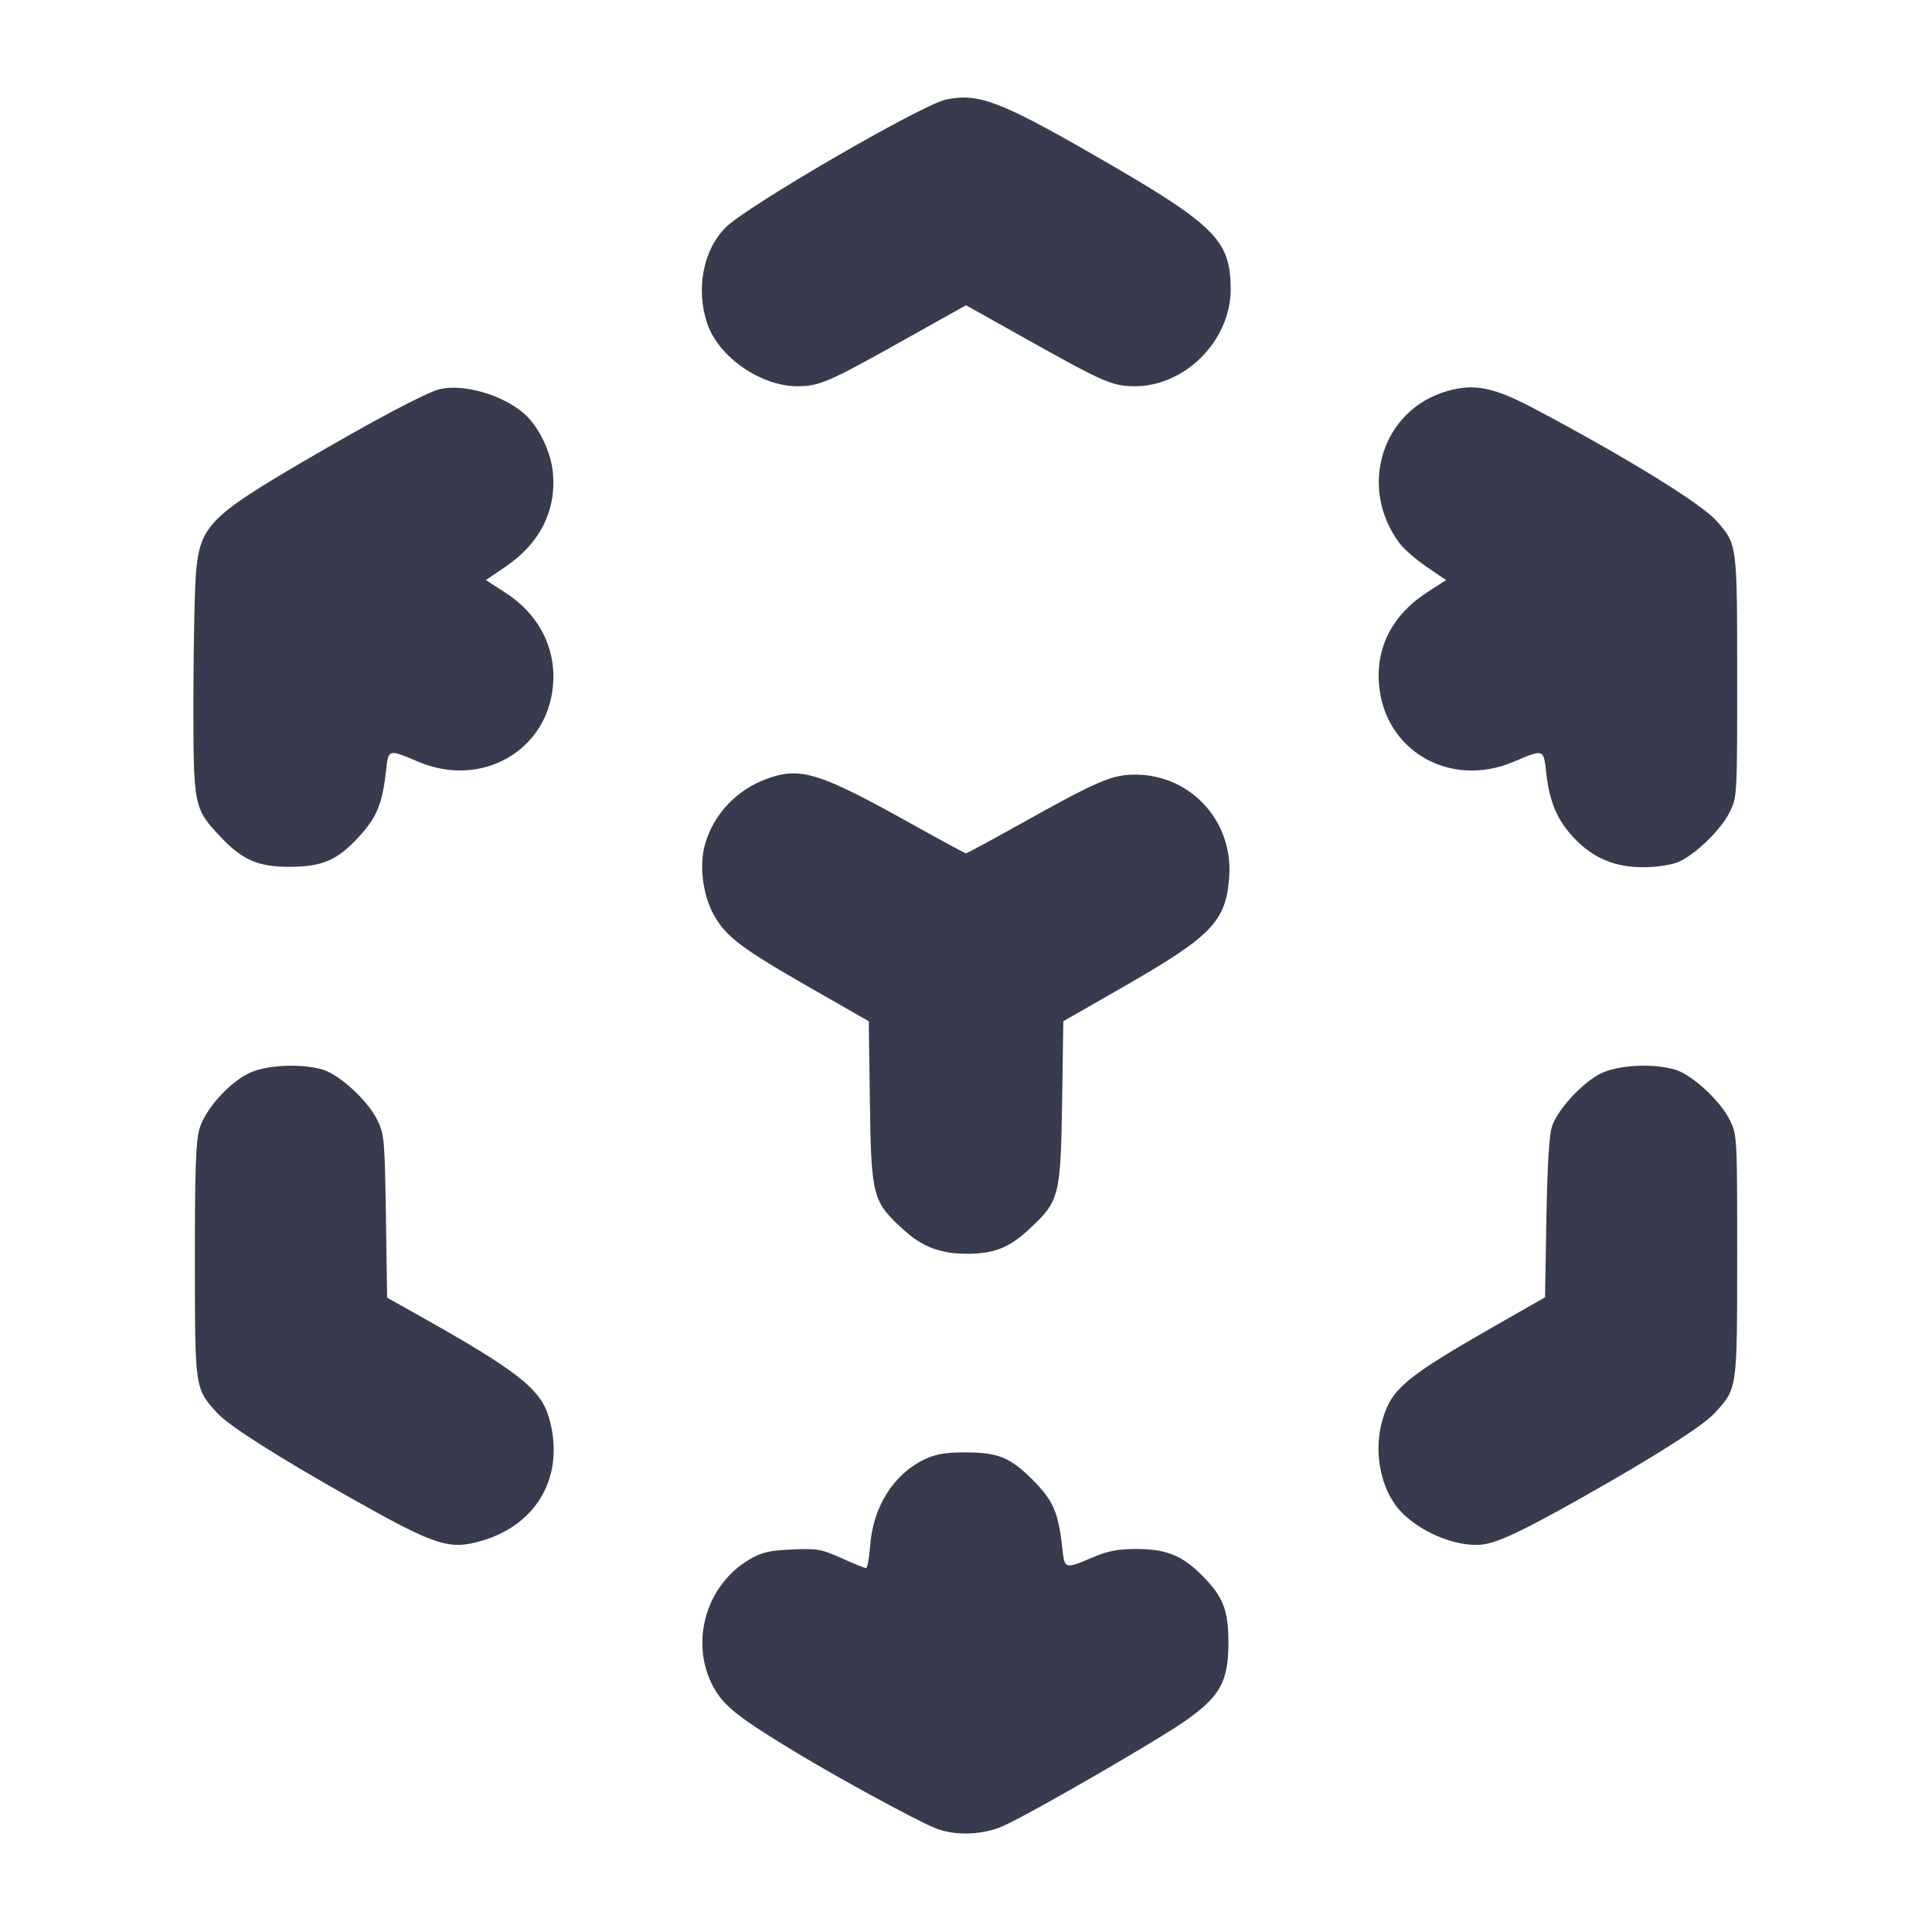
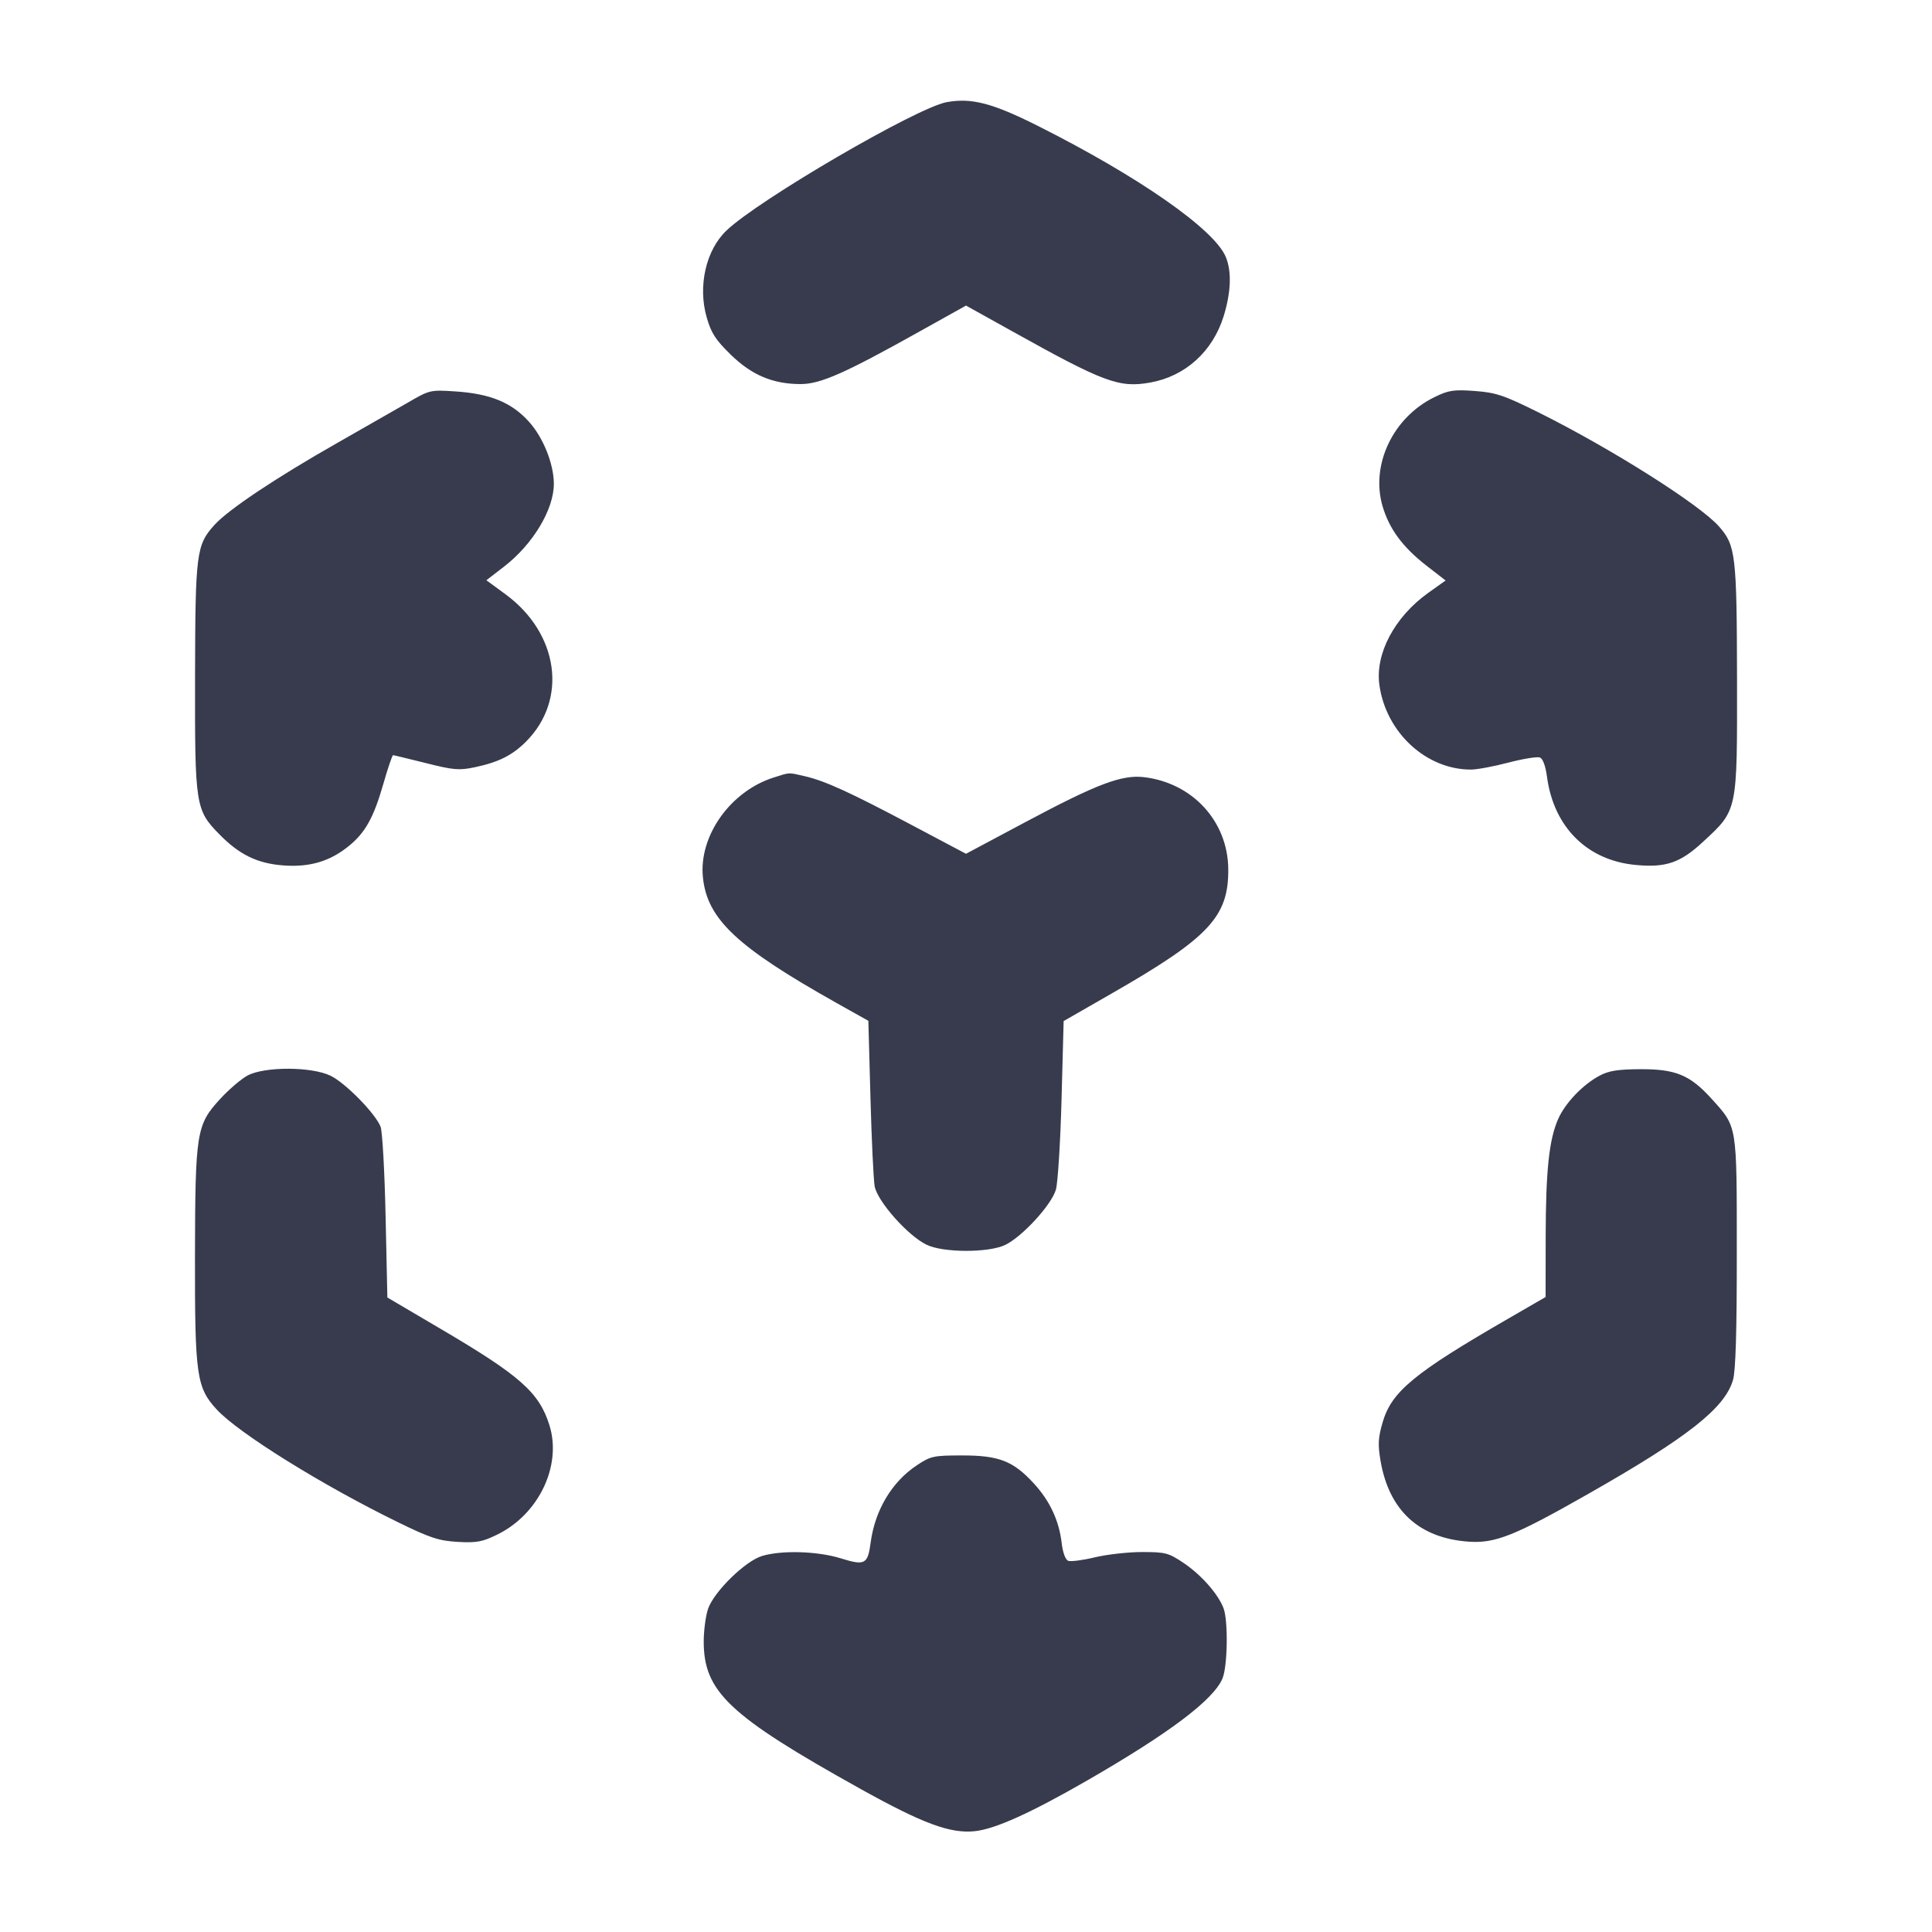
<svg xmlns="http://www.w3.org/2000/svg" width="24" height="24" viewBox="0 0 24 24" fill="none">
-   <path d="M11.754 1.236 C 11.455 1.298,9.289 2.554,9.017 2.823 C 8.735 3.102,8.640 3.592,8.787 4.023 C 8.929 4.438,9.457 4.802,9.912 4.798 C 10.180 4.796,10.296 4.746,11.196 4.242 L 12.000 3.792 12.804 4.242 C 13.704 4.746,13.820 4.796,14.088 4.798 C 14.721 4.804,15.291 4.228,15.288 3.588 C 15.284 2.972,15.097 2.791,13.540 1.898 C 12.423 1.257,12.146 1.154,11.754 1.236 M5.455 4.836 C 5.290 4.878,4.622 5.233,3.771 5.731 C 2.617 6.407,2.489 6.536,2.437 7.087 C 2.419 7.270,2.404 7.969,2.403 8.640 C 2.402 10.031,2.402 10.035,2.742 10.398 C 3.006 10.681,3.212 10.770,3.593 10.768 C 4.003 10.767,4.187 10.688,4.453 10.401 C 4.681 10.154,4.750 9.987,4.796 9.570 C 4.825 9.304,4.822 9.304,5.200 9.464 C 5.979 9.793,6.796 9.331,6.869 8.520 C 6.912 8.054,6.696 7.632,6.276 7.361 L 6.036 7.206 6.280 7.040 C 6.706 6.751,6.911 6.344,6.869 5.876 C 6.845 5.609,6.686 5.286,6.502 5.130 C 6.228 4.898,5.745 4.763,5.455 4.836 M17.987 4.855 C 17.169 5.084,16.863 6.050,17.387 6.750 C 17.440 6.821,17.592 6.953,17.724 7.043 L 17.964 7.206 17.724 7.361 C 17.303 7.633,17.093 8.035,17.130 8.497 C 17.196 9.326,18.011 9.797,18.800 9.464 C 19.181 9.303,19.174 9.300,19.208 9.600 C 19.248 9.961,19.344 10.186,19.548 10.405 C 19.787 10.660,20.060 10.775,20.420 10.773 C 20.582 10.772,20.763 10.745,20.849 10.708 C 21.058 10.619,21.380 10.307,21.488 10.086 C 21.579 9.902,21.580 9.883,21.580 8.400 C 21.579 6.748,21.581 6.764,21.323 6.470 C 21.137 6.258,20.199 5.680,19.059 5.076 C 18.562 4.813,18.318 4.762,17.987 4.855 M9.533 9.672 C 9.151 9.808,8.857 10.121,8.755 10.499 C 8.684 10.759,8.733 11.125,8.869 11.368 C 9.021 11.639,9.211 11.782,10.085 12.282 L 10.792 12.686 10.806 13.693 C 10.823 14.861,10.839 14.925,11.219 15.272 C 11.467 15.499,11.701 15.583,12.062 15.574 C 12.371 15.566,12.550 15.490,12.797 15.258 C 13.159 14.920,13.176 14.854,13.194 13.693 L 13.209 12.686 13.918 12.280 C 15.058 11.628,15.231 11.450,15.270 10.886 C 15.317 10.203,14.797 9.632,14.120 9.623 C 13.817 9.619,13.649 9.691,12.642 10.254 C 12.301 10.444,12.013 10.600,12.000 10.600 C 11.987 10.600,11.699 10.444,11.358 10.254 C 10.183 9.597,9.950 9.523,9.533 9.672 M3.076 13.340 C 2.822 13.472,2.545 13.790,2.476 14.028 C 2.433 14.177,2.420 14.545,2.421 15.660 C 2.422 17.261,2.419 17.244,2.697 17.552 C 2.839 17.709,3.446 18.095,4.360 18.610 C 5.409 19.202,5.580 19.258,5.982 19.141 C 6.688 18.936,7.027 18.311,6.817 17.603 C 6.712 17.250,6.420 17.023,5.174 16.325 L 4.809 16.120 4.794 15.110 C 4.779 14.153,4.774 14.090,4.686 13.911 C 4.570 13.673,4.220 13.351,4.011 13.288 C 3.733 13.205,3.287 13.229,3.076 13.340 M19.876 13.340 C 19.649 13.458,19.355 13.778,19.282 13.985 C 19.244 14.093,19.223 14.440,19.210 15.128 L 19.193 16.116 18.586 16.462 C 17.471 17.099,17.290 17.248,17.177 17.625 C 17.066 17.993,17.133 18.428,17.345 18.709 C 17.568 19.005,18.084 19.232,18.425 19.185 C 18.615 19.160,18.934 19.008,19.640 18.610 C 20.554 18.095,21.161 17.709,21.303 17.552 C 21.583 17.241,21.579 17.269,21.580 15.600 C 21.580 14.111,21.579 14.099,21.487 13.911 C 21.370 13.673,21.020 13.351,20.811 13.288 C 20.533 13.205,20.087 13.229,19.876 13.340 M11.484 18.129 C 11.096 18.317,10.844 18.720,10.809 19.206 C 10.798 19.357,10.775 19.480,10.758 19.480 C 10.741 19.480,10.604 19.424,10.454 19.356 C 10.202 19.243,10.152 19.234,9.837 19.248 C 9.554 19.261,9.462 19.283,9.310 19.372 C 8.766 19.691,8.564 20.409,8.863 20.958 C 8.992 21.195,9.181 21.343,9.920 21.788 C 10.436 22.099,11.327 22.584,11.599 22.702 C 11.842 22.808,12.198 22.800,12.460 22.684 C 12.796 22.535,14.421 21.596,14.748 21.361 C 15.162 21.064,15.260 20.881,15.260 20.401 C 15.260 19.999,15.193 19.832,14.929 19.567 C 14.684 19.322,14.484 19.242,14.120 19.242 C 13.888 19.242,13.766 19.265,13.580 19.344 C 13.225 19.495,13.225 19.495,13.196 19.230 C 13.147 18.783,13.083 18.638,12.823 18.378 C 12.541 18.097,12.390 18.039,11.955 18.042 C 11.739 18.043,11.613 18.067,11.484 18.129 " fill="#373B4D" stroke="none" fill-rule="evenodd" />
+   <path d="M11.760 1.269 C 11.388 1.337,9.427 2.480,9.025 2.863 C 8.769 3.107,8.667 3.555,8.779 3.943 C 8.834 4.136,8.889 4.222,9.076 4.404 C 9.337 4.660,9.602 4.771,9.946 4.771 C 10.191 4.771,10.491 4.639,11.421 4.119 L 12.000 3.796 12.570 4.113 C 13.716 4.752,13.903 4.821,14.289 4.752 C 14.725 4.674,15.065 4.366,15.201 3.927 C 15.293 3.628,15.302 3.369,15.226 3.189 C 15.080 2.845,14.144 2.193,12.897 1.566 C 12.328 1.280,12.069 1.213,11.760 1.269 M5.060 5.005 C 4.906 5.094,4.516 5.317,4.194 5.500 C 3.430 5.934,2.836 6.330,2.663 6.522 C 2.439 6.770,2.426 6.871,2.423 8.400 C 2.420 10.003,2.428 10.060,2.720 10.359 C 2.971 10.617,3.198 10.728,3.526 10.751 C 3.843 10.774,4.091 10.702,4.320 10.520 C 4.534 10.351,4.640 10.163,4.761 9.741 C 4.818 9.542,4.873 9.380,4.883 9.381 C 4.892 9.381,5.075 9.426,5.289 9.479 C 5.634 9.566,5.703 9.572,5.898 9.531 C 6.192 9.469,6.363 9.384,6.534 9.213 C 7.055 8.692,6.942 7.871,6.283 7.385 L 6.042 7.208 6.261 7.039 C 6.619 6.763,6.880 6.330,6.880 6.011 C 6.880 5.765,6.749 5.436,6.572 5.240 C 6.357 5.000,6.090 4.890,5.651 4.862 C 5.344 4.842,5.336 4.844,5.060 5.005 M17.820 4.933 C 17.305 5.184,17.025 5.772,17.174 6.286 C 17.257 6.570,17.424 6.796,17.719 7.026 L 17.958 7.211 17.739 7.367 C 17.323 7.666,17.082 8.120,17.135 8.507 C 17.216 9.098,17.715 9.560,18.272 9.560 C 18.347 9.560,18.557 9.521,18.739 9.473 C 18.920 9.426,19.095 9.397,19.129 9.410 C 19.166 9.424,19.199 9.514,19.217 9.647 C 19.300 10.275,19.717 10.690,20.322 10.745 C 20.695 10.780,20.875 10.718,21.156 10.457 C 21.587 10.058,21.580 10.090,21.578 8.440 C 21.575 6.890,21.561 6.775,21.355 6.541 C 21.116 6.268,20.009 5.569,19.110 5.122 C 18.679 4.908,18.584 4.877,18.320 4.857 C 18.057 4.838,17.996 4.847,17.820 4.933 M9.616 9.657 C 9.075 9.826,8.678 10.384,8.732 10.900 C 8.785 11.417,9.153 11.763,10.384 12.455 L 10.787 12.681 10.813 13.631 C 10.827 14.153,10.851 14.650,10.865 14.735 C 10.898 14.922,11.278 15.351,11.511 15.463 C 11.717 15.563,12.281 15.564,12.487 15.465 C 12.700 15.362,13.064 14.965,13.117 14.777 C 13.141 14.691,13.173 14.184,13.187 13.652 L 13.213 12.684 13.816 12.338 C 15.020 11.647,15.263 11.387,15.258 10.796 C 15.253 10.203,14.814 9.725,14.210 9.654 C 13.935 9.622,13.626 9.739,12.750 10.206 L 12.000 10.606 11.330 10.251 C 10.551 9.838,10.249 9.701,10.000 9.643 C 9.786 9.594,9.819 9.593,9.616 9.657 M3.076 13.360 C 2.997 13.402,2.840 13.536,2.729 13.658 C 2.440 13.974,2.425 14.070,2.422 15.600 C 2.420 17.088,2.441 17.236,2.692 17.509 C 2.964 17.804,4.006 18.452,4.949 18.912 C 5.346 19.106,5.451 19.140,5.686 19.154 C 5.921 19.167,5.992 19.154,6.177 19.063 C 6.693 18.811,6.981 18.208,6.826 17.707 C 6.699 17.298,6.463 17.089,5.471 16.506 L 4.812 16.118 4.790 15.109 C 4.778 14.554,4.750 14.054,4.728 13.997 C 4.663 13.832,4.292 13.453,4.106 13.363 C 3.871 13.249,3.289 13.247,3.076 13.360 M19.871 13.362 C 19.664 13.472,19.444 13.701,19.356 13.901 C 19.243 14.156,19.202 14.545,19.201 15.366 L 19.200 16.112 18.730 16.384 C 17.566 17.056,17.287 17.287,17.176 17.667 C 17.120 17.859,17.115 17.943,17.149 18.144 C 17.254 18.763,17.628 19.107,18.242 19.151 C 18.574 19.175,18.816 19.078,19.731 18.557 C 20.967 17.854,21.427 17.492,21.528 17.142 C 21.561 17.031,21.576 16.533,21.575 15.560 C 21.575 13.958,21.583 14.006,21.265 13.653 C 20.995 13.354,20.817 13.280,20.377 13.282 C 20.101 13.283,19.986 13.301,19.871 13.362 M11.391 18.201 C 11.080 18.407,10.870 18.758,10.816 19.159 C 10.780 19.433,10.745 19.452,10.444 19.358 C 10.156 19.269,9.712 19.255,9.466 19.329 C 9.257 19.392,8.870 19.772,8.796 19.985 C 8.767 20.070,8.743 20.248,8.742 20.380 C 8.738 21.014,9.051 21.310,10.692 22.224 C 11.464 22.653,11.803 22.779,12.107 22.748 C 12.361 22.722,12.801 22.523,13.505 22.118 C 14.525 21.530,15.074 21.117,15.186 20.851 C 15.250 20.699,15.258 20.133,15.199 19.977 C 15.132 19.801,14.923 19.564,14.705 19.417 C 14.516 19.290,14.479 19.280,14.186 19.280 C 14.013 19.280,13.749 19.310,13.599 19.346 C 13.450 19.382,13.301 19.401,13.270 19.389 C 13.235 19.376,13.202 19.286,13.188 19.164 C 13.155 18.887,13.040 18.641,12.840 18.425 C 12.586 18.149,12.409 18.080,11.954 18.080 C 11.597 18.080,11.562 18.088,11.391 18.201 " fill="#373B4D" stroke="none" fill-rule="evenodd" />
</svg>
